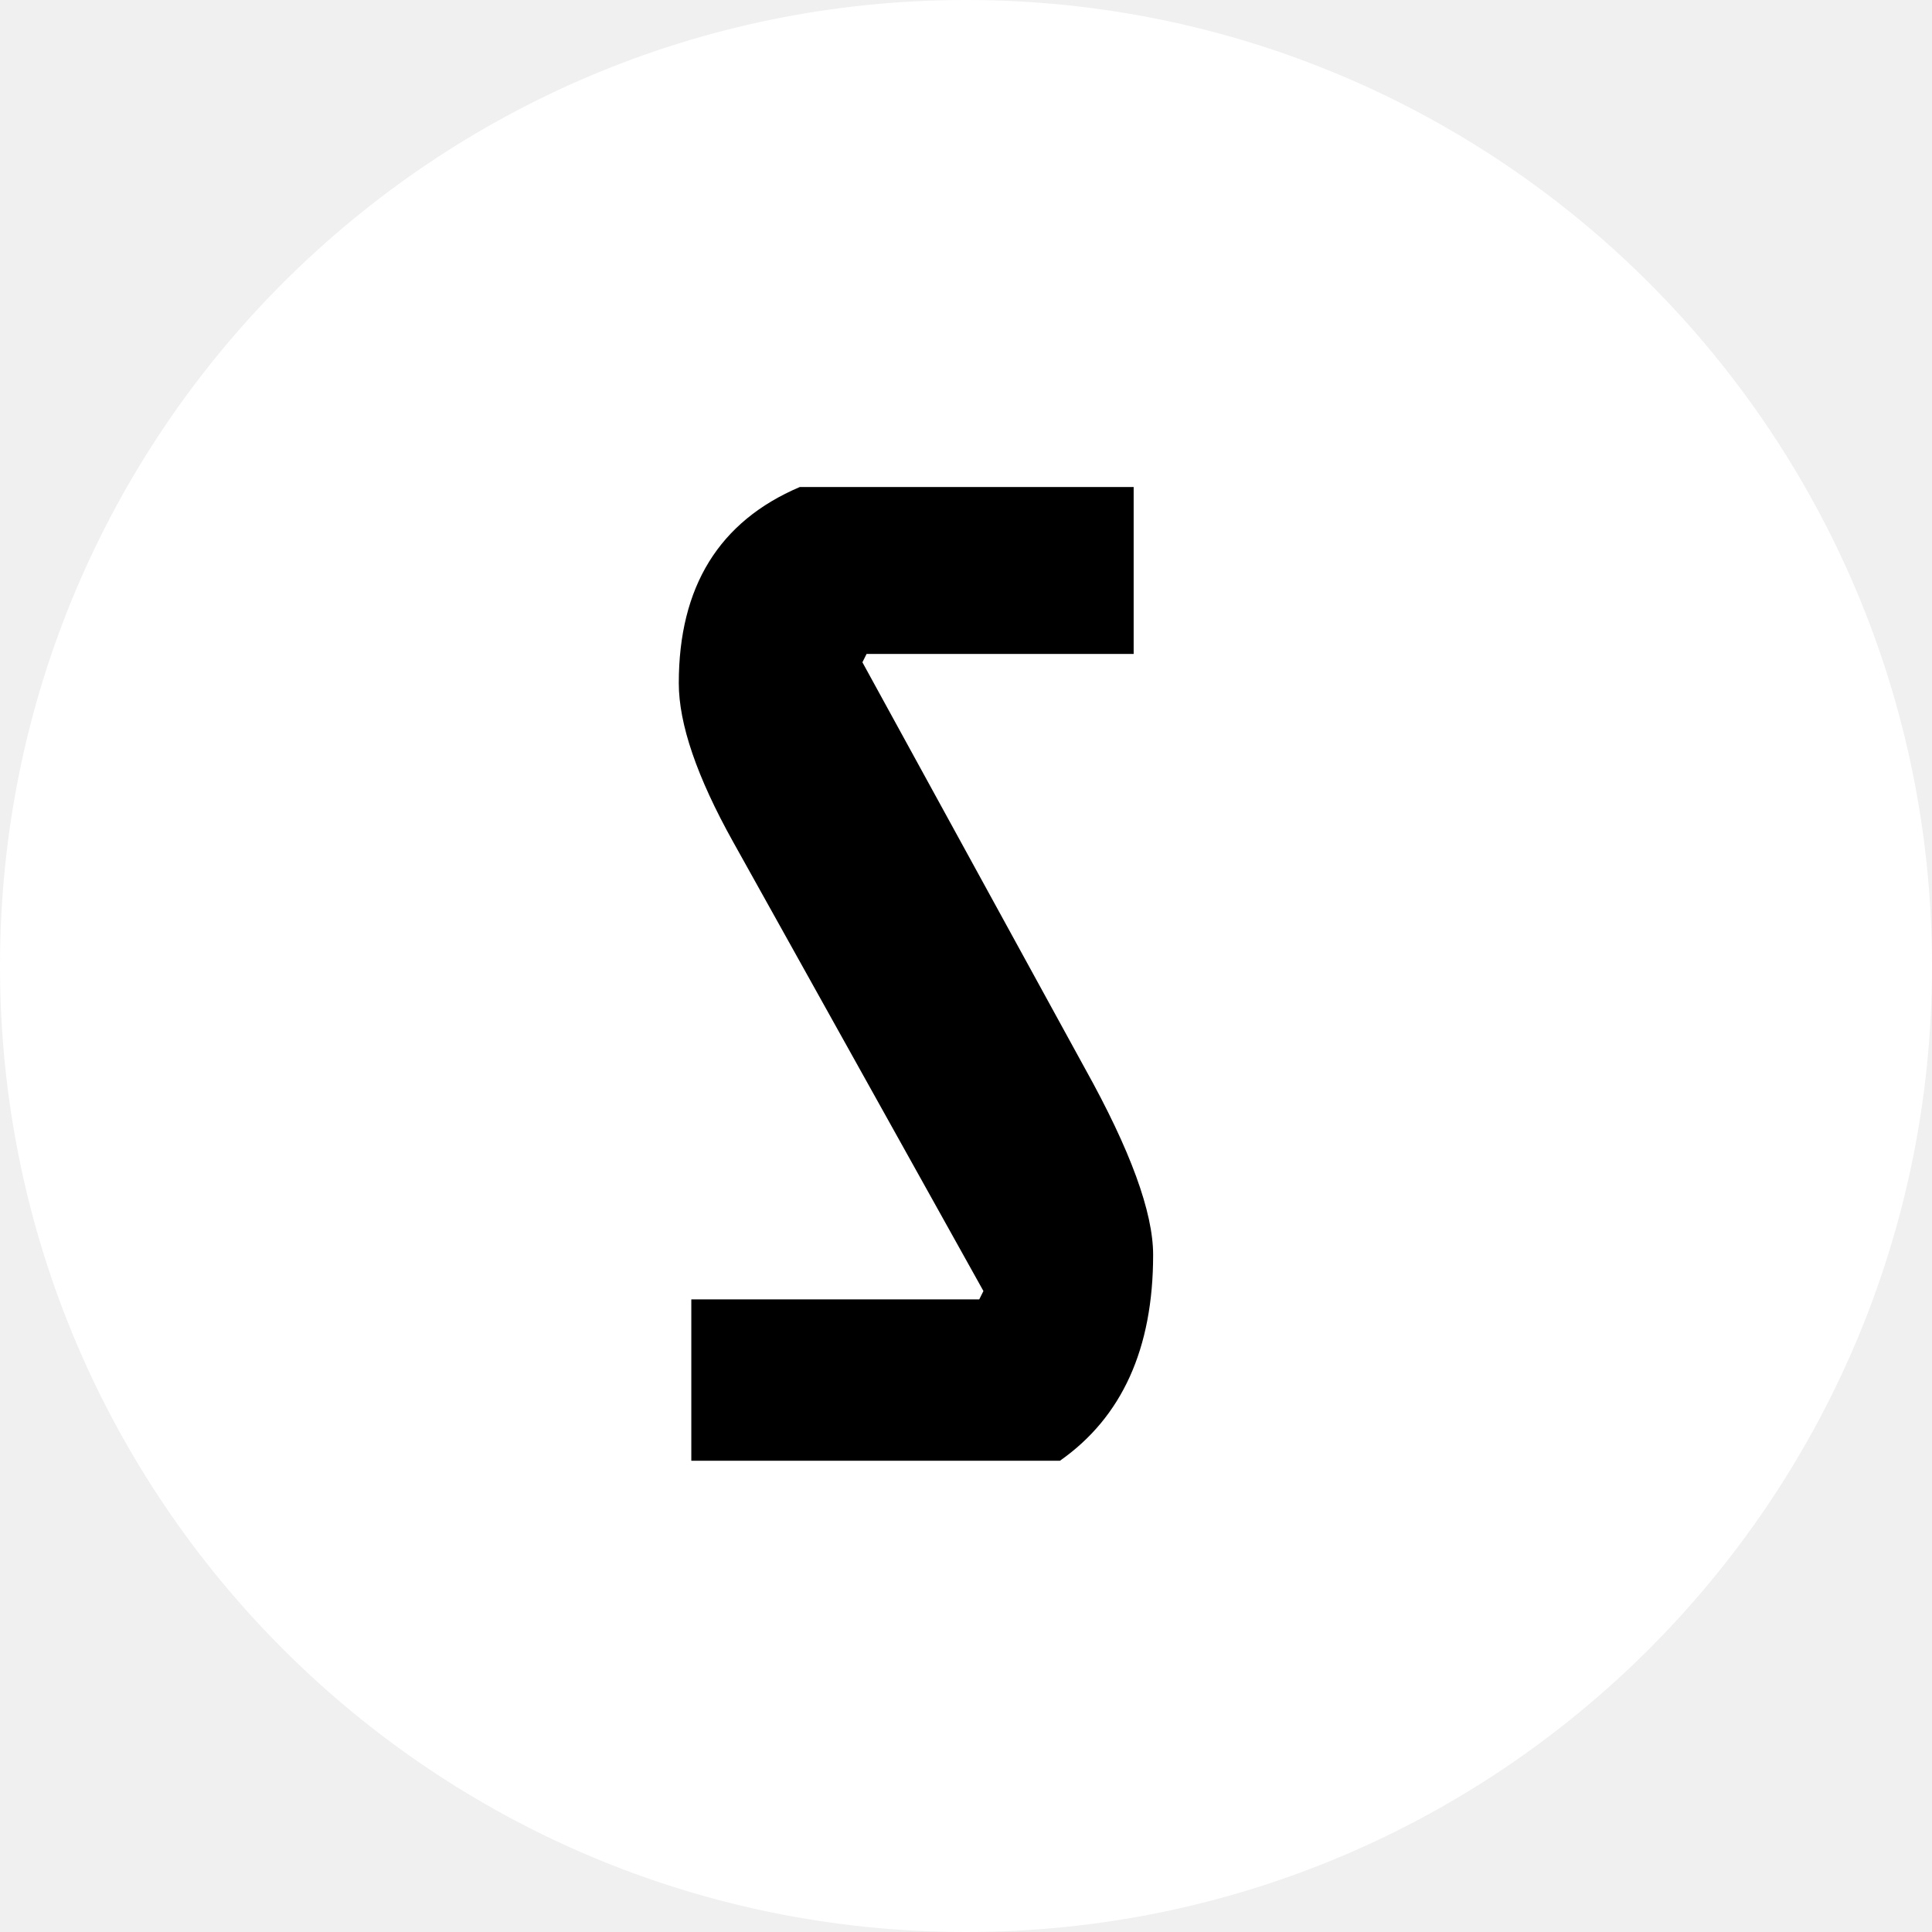
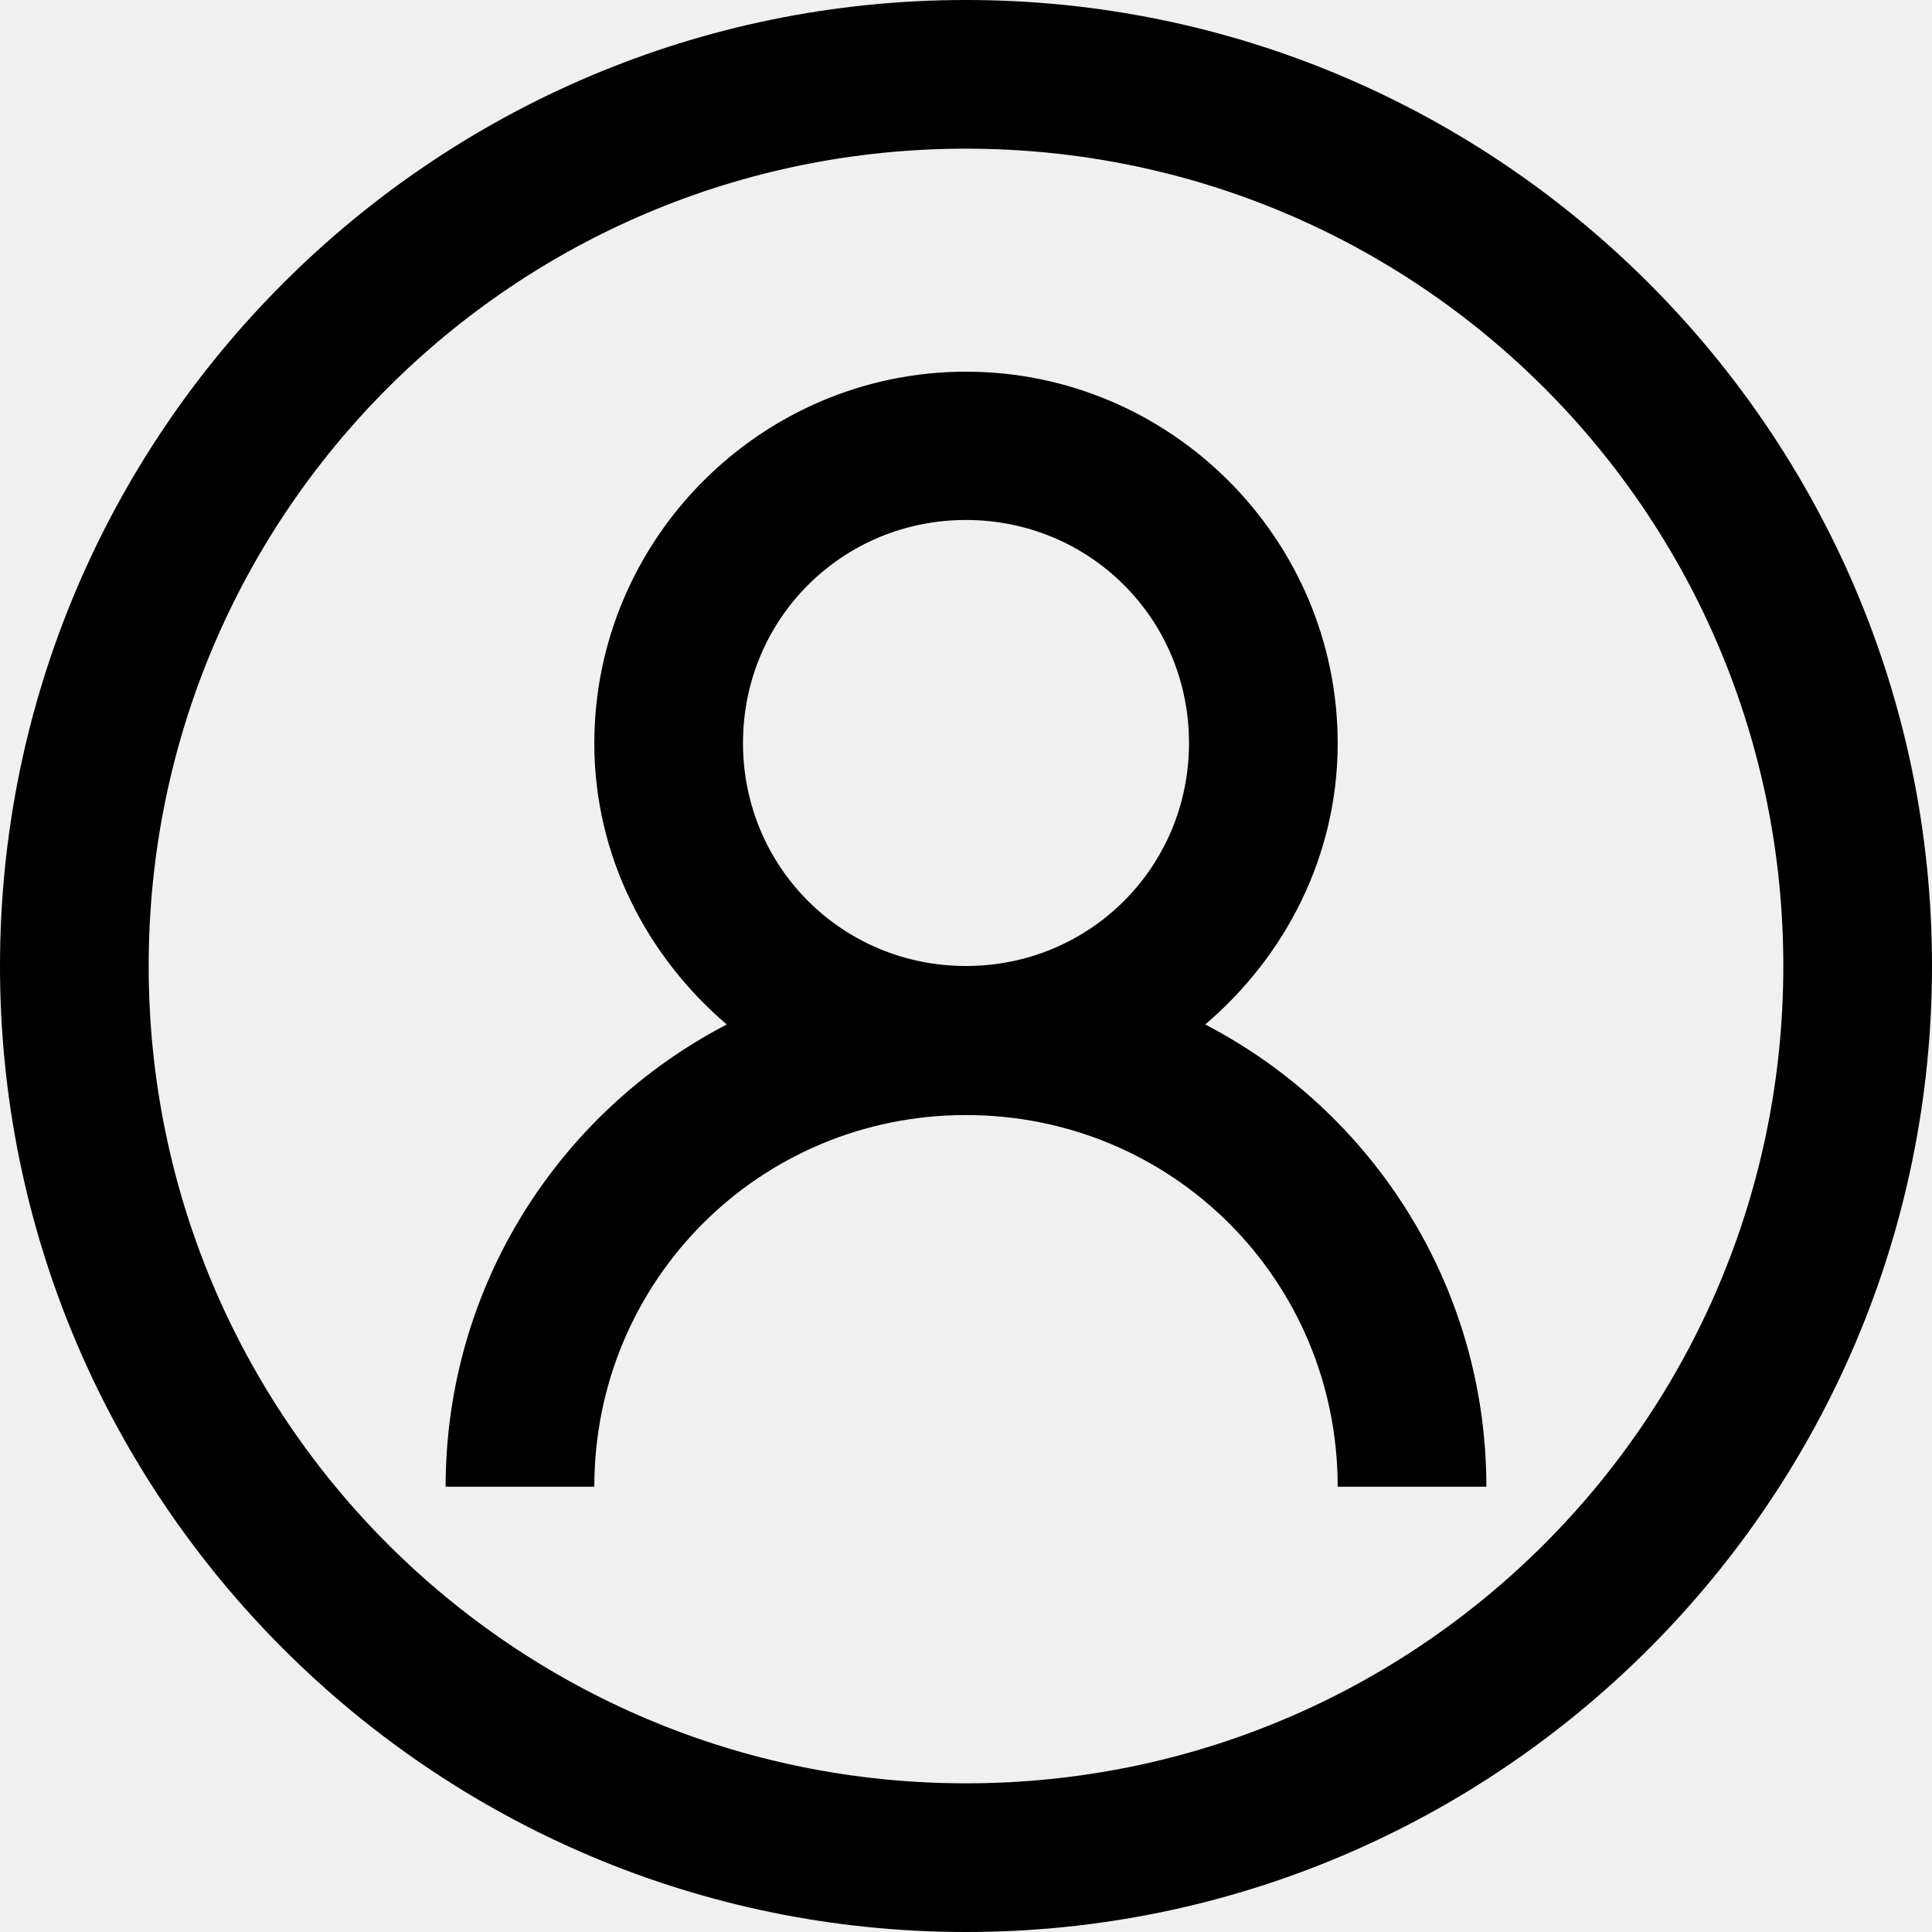
- <svg xmlns="http://www.w3.org/2000/svg" width="50" height="50" viewBox="0 0 50 50" fill="none">
-   <circle cx="25" cy="25" r="25" fill="white" />
-   <path d="M20.699 12.604H29.339V16.924H22.427L22.319 17.14L28.079 27.652C29.255 29.764 29.843 31.372 29.843 32.476C29.843 34.9 29.039 36.676 27.431 37.804H17.891V33.628H25.343L25.451 33.412L18.971 21.784C18.035 20.104 17.567 18.736 17.567 17.68C17.567 15.184 18.611 13.492 20.699 12.604Z" fill="black" />
+ <svg xmlns="http://www.w3.org/2000/svg" version="1.1" id="Layer_1" x="0px" y="0px" viewBox="0 0 512 512" style="enable-background:new 0 0 512 512;" xml:space="preserve">
+   <g>
+     <path d="M256,0C114.8,0,0,114.8,0,256s114.8,256,256,256s256-114.8,256-256S397.2,0,256,0z M256,39.4   c119.8,0,216.6,96.8,216.6,216.6S375.8,472.6,256,472.6S39.4,375.8,39.4,256S136.2,39.4,256,39.4z M256,98.5   c-54.2,0-98.5,44.3-98.5,98.5c0,29.8,13.9,56.4,35.1,74.5c-44.3,23-74.5,69.3-74.5,122.5h39.4c0-54.6,43.8-98.5,98.5-98.5   s98.5,43.8,98.5,98.5h39.4c0-53.2-30.2-99.5-74.5-122.5c21.2-18.1,35.1-44.6,35.1-74.5C354.5,142.8,310.2,98.5,256,98.5z    M256,137.8c32.8,0,59.1,26.2,59.1,59.1S288.8,256,256,256s-59.1-26.2-59.1-59.1S223.2,137.8,256,137.8z" />
+   </g>
</svg>
